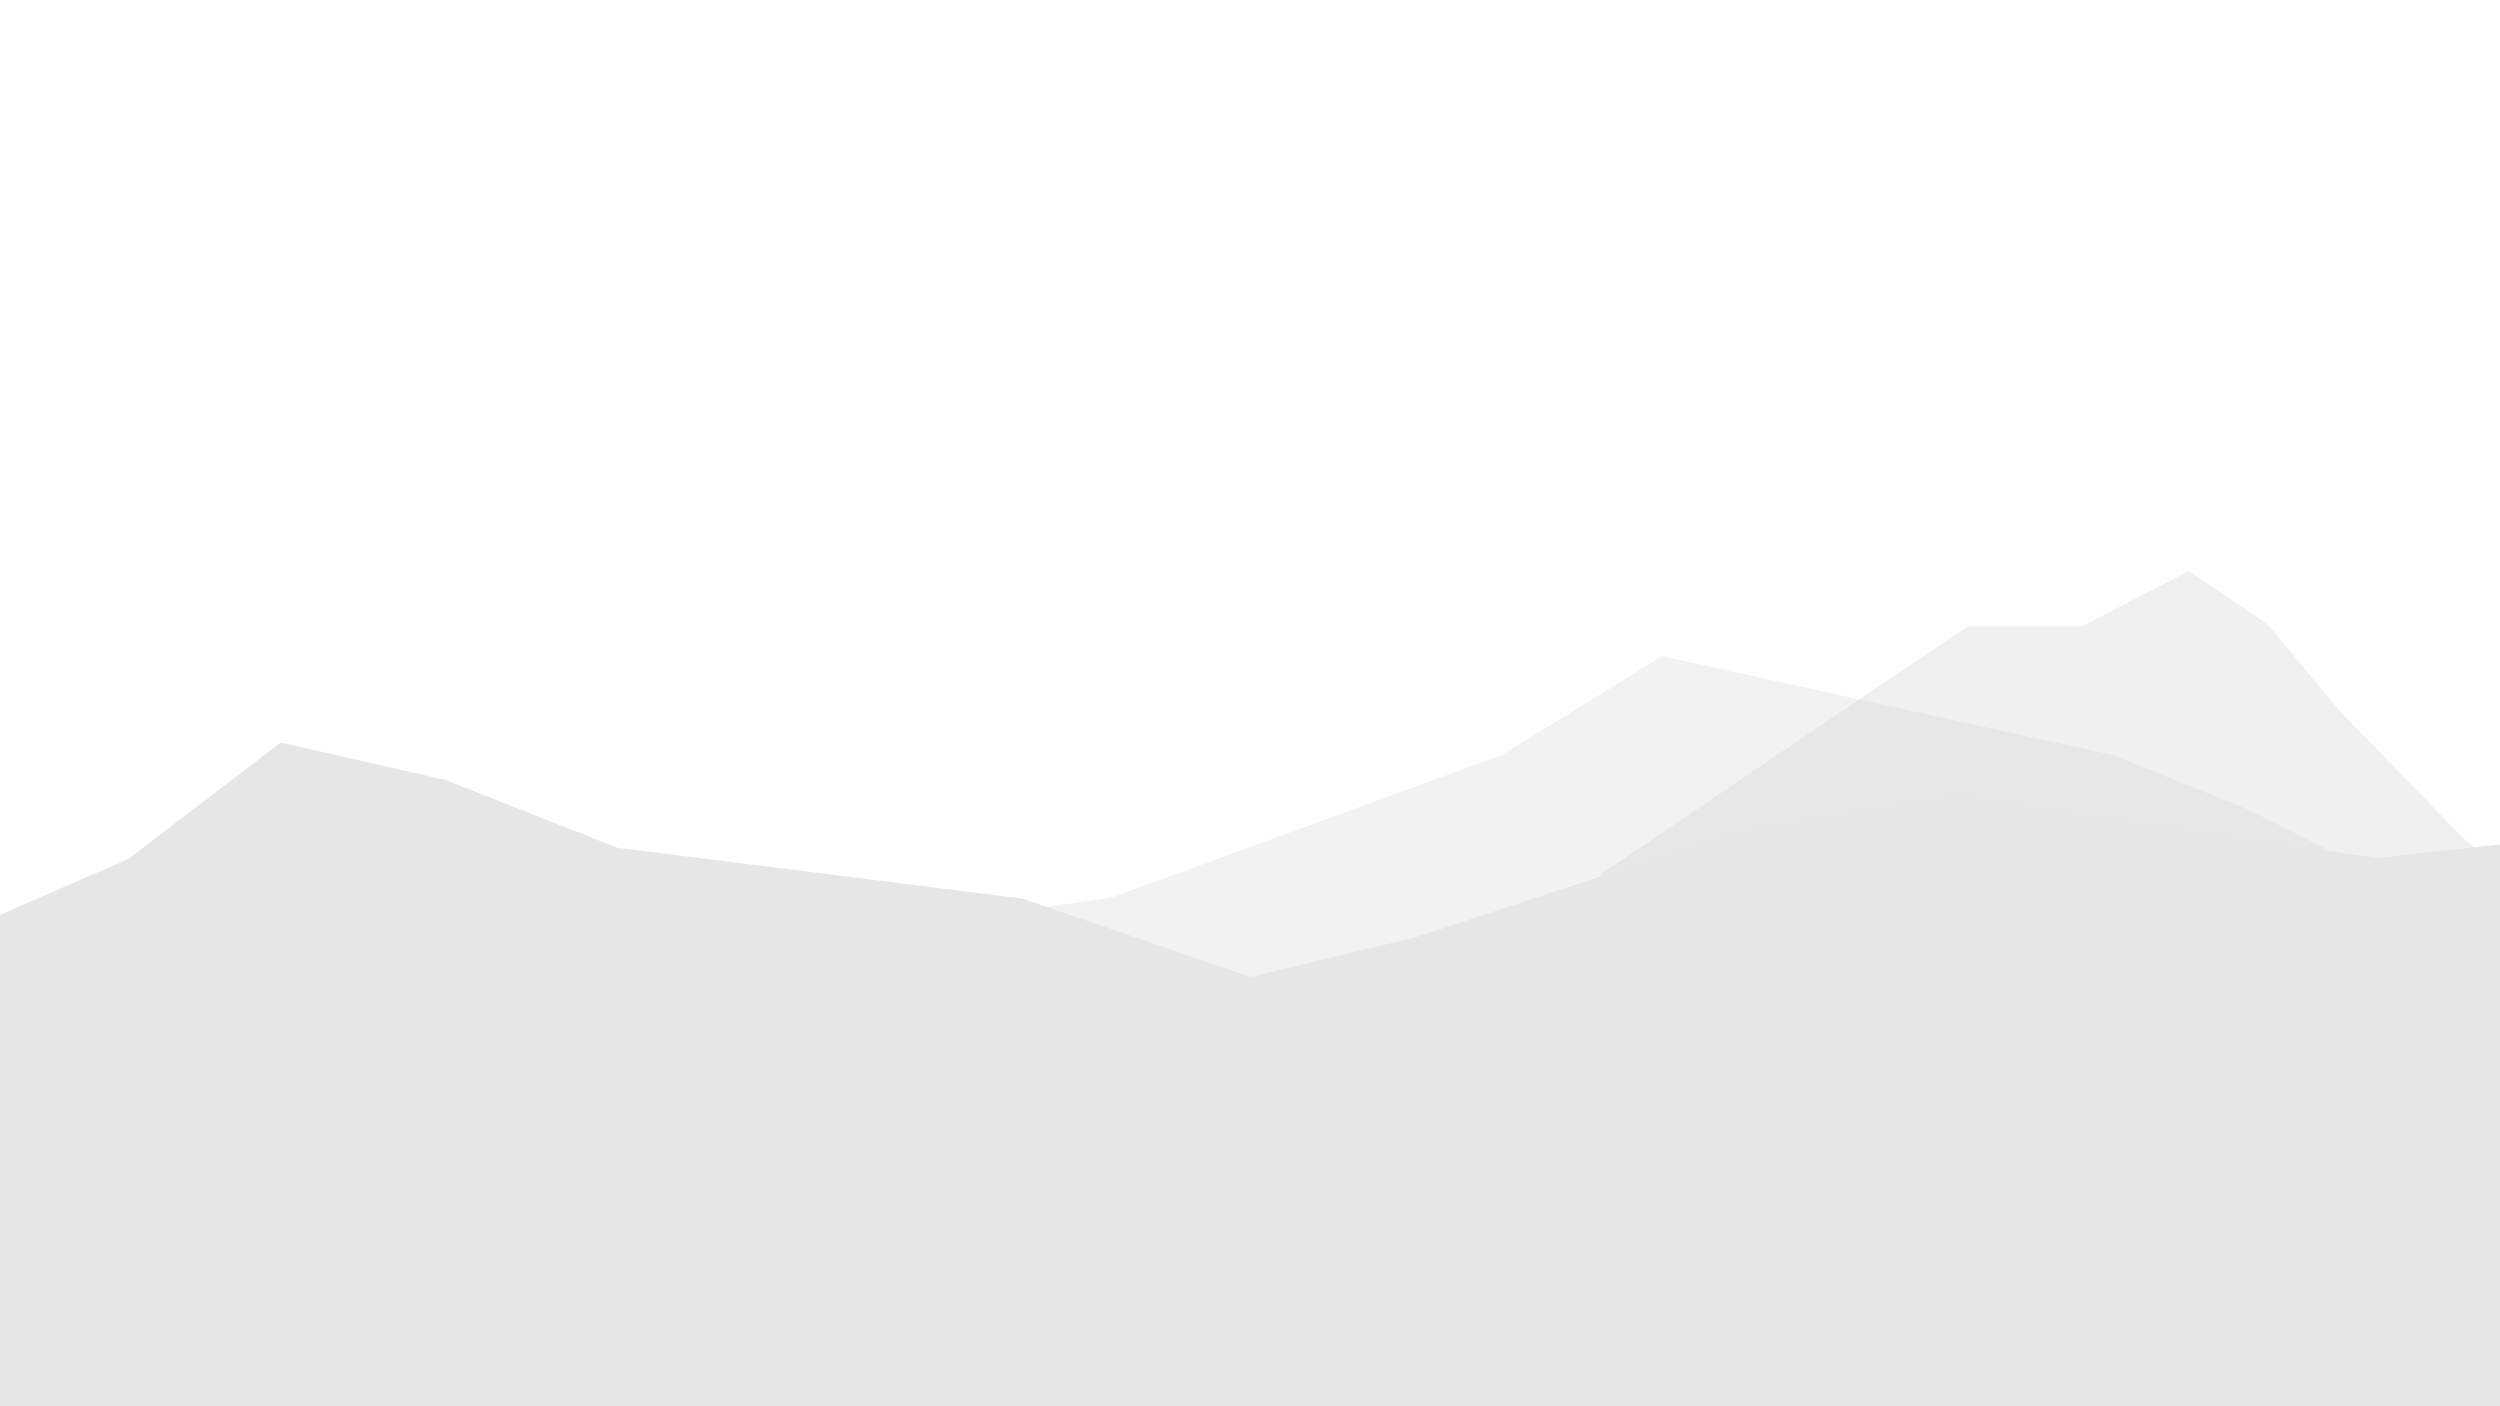
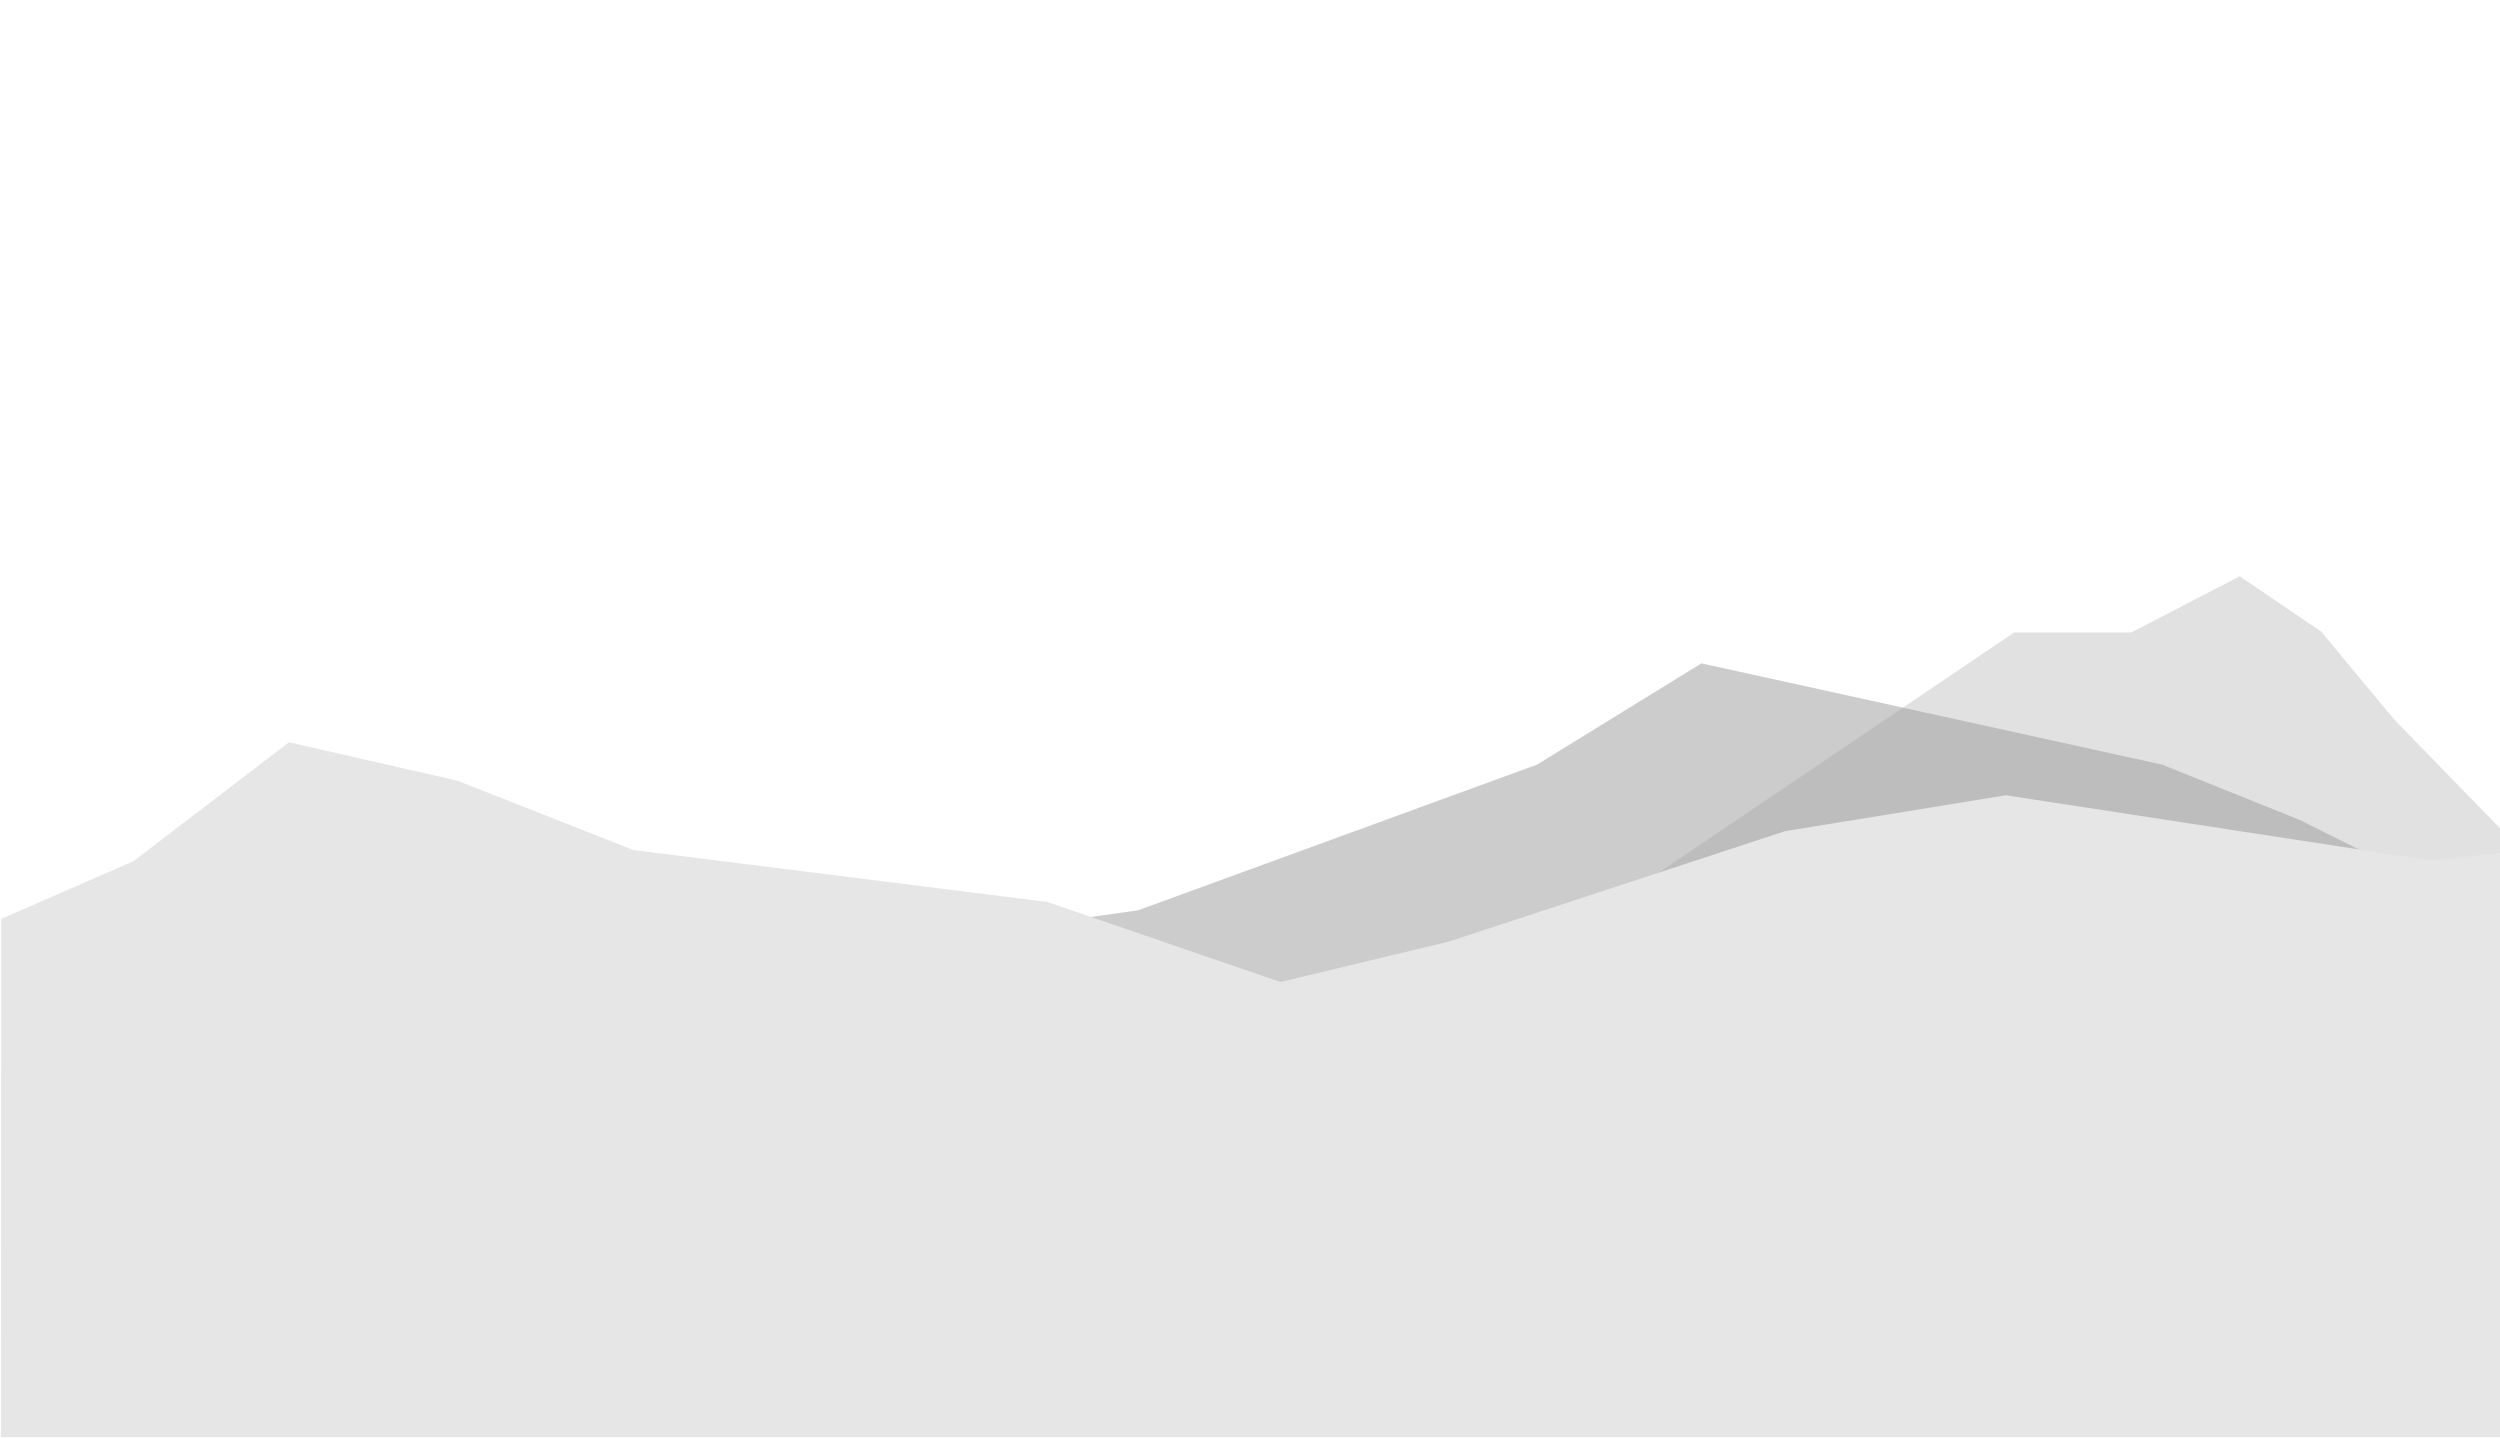
- <svg xmlns="http://www.w3.org/2000/svg" version="1.1" id="圖層_1" x="0px" y="0px" viewBox="0 0 1366 768" style="enable-background:new 0 0 1366 768;" xml:space="preserve">
-   <polygon style="opacity:0.5;fill-rule:evenodd;clip-rule:evenodd;fill:#E6E6E6;" points="607.187,490.468 820.369,412.625   908.234,358.5 1154.5,412.625 1227.858,442.123 1271.963,464.17 1271.098,678.635 155.738,679.5 222.895,621.56 304.38,605.994   368.516,581.779 502.55,505.231 " />
-   <polygon style="opacity:0.3;fill-rule:evenodd;clip-rule:evenodd;fill:#CECCCC;" points="876.066,476.703 1075.35,342 1137.938,342   1195.888,311.966 1239.451,341.545 1278.662,388.749 1345.885,457.816 1404.434,506.955 961.529,538 850.5,538 " />
-   <polygon style="fill:#E6E6E6;" points="-0.375,500.045 70.312,469.232 153.406,405.688 243.453,426.201 337.477,463.252   558.726,491.005 683.244,533.782 773.086,512.238 952.918,453.183 1070.918,433.999 1298.148,468.846 1365,461.458 1365,777   -0.5,777 " />
-   <polygon style="fill-rule:evenodd;clip-rule:evenodd;fill:#E6E6E6;" points="1339,464.671 1481.553,448.078 1618.333,477.012   1789.414,536 1890.234,536 2004.104,560 2131.479,560 2235.856,574.541 2290.29,541.288 2390.545,550.043 2436.53,604.046   2487.813,649.049 2562.296,673.524 2640.615,692 2728.46,692 2736.637,692 2737.149,771 1339,771 1339,502.034 " />
+ <svg xmlns="http://www.w3.org/2000/svg" version="1.1" id="圖層_1" x="0px" y="0px" width="1336px" height="768px" viewBox="0 0 1336 768" style="enable-background:new 0 0 1336 768;" xml:space="preserve">
+   <polygon style="opacity:0.5;fill-rule:evenodd;clip-rule:evenodd;fill:#999999;" points="608.187,486.468 821.369,408.625   909.234,354.5 1155.5,408.625 1228.858,438.123 1272.963,460.17 1272.098,674.635 156.738,675.5 223.896,617.56 305.38,601.994   369.516,577.779 503.55,501.231 " />
+   <polygon style="opacity:0.3;fill-rule:evenodd;clip-rule:evenodd;fill:#999999;" points="877.066,472.703 1076.35,338 1138.938,338   1196.888,307.966 1240.451,337.545 1279.662,384.749 1346.885,453.816 1405.434,502.955 962.529,534 851.5,534 " />
+   <polygon style="fill:#E6E6E6;" points="0.625,491.045 71.312,460.232 154.406,396.688 244.453,417.201 338.477,454.252   559.726,482.005 684.244,524.782 774.086,503.238 953.918,444.183 1071.918,424.999 1299.148,459.846 1366,452.458 1366,768   0.5,768 " />
</svg>
